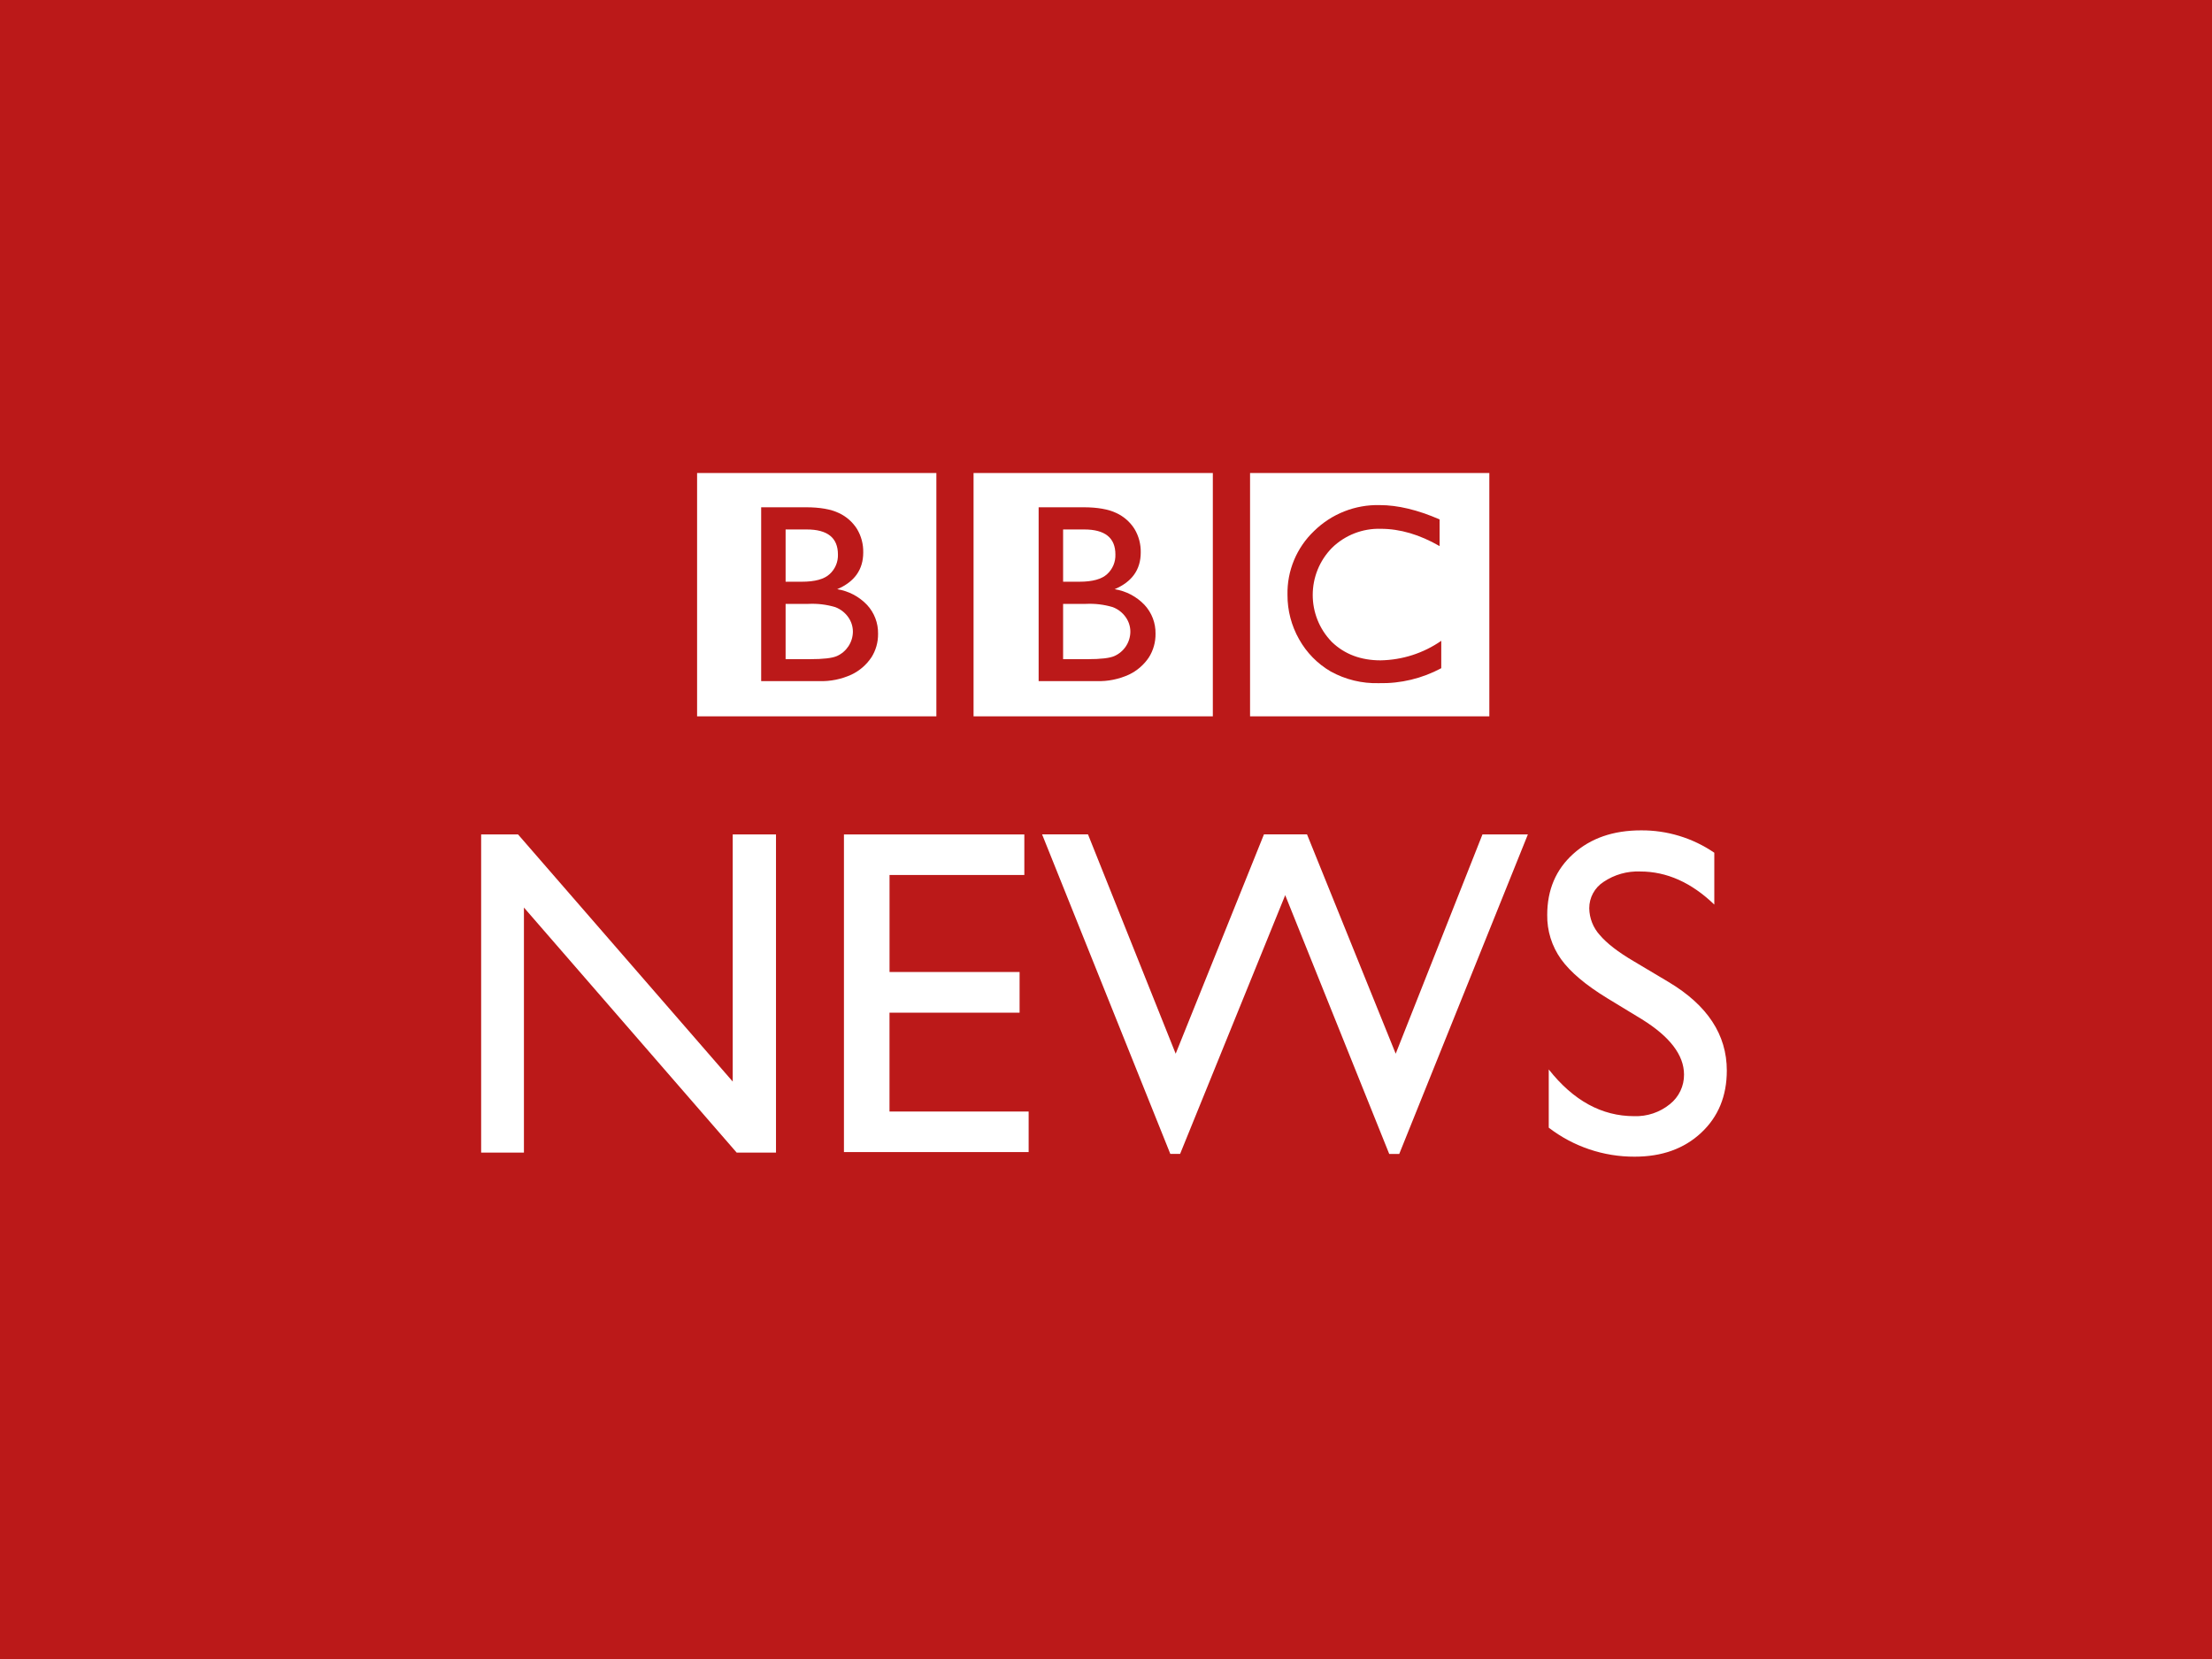
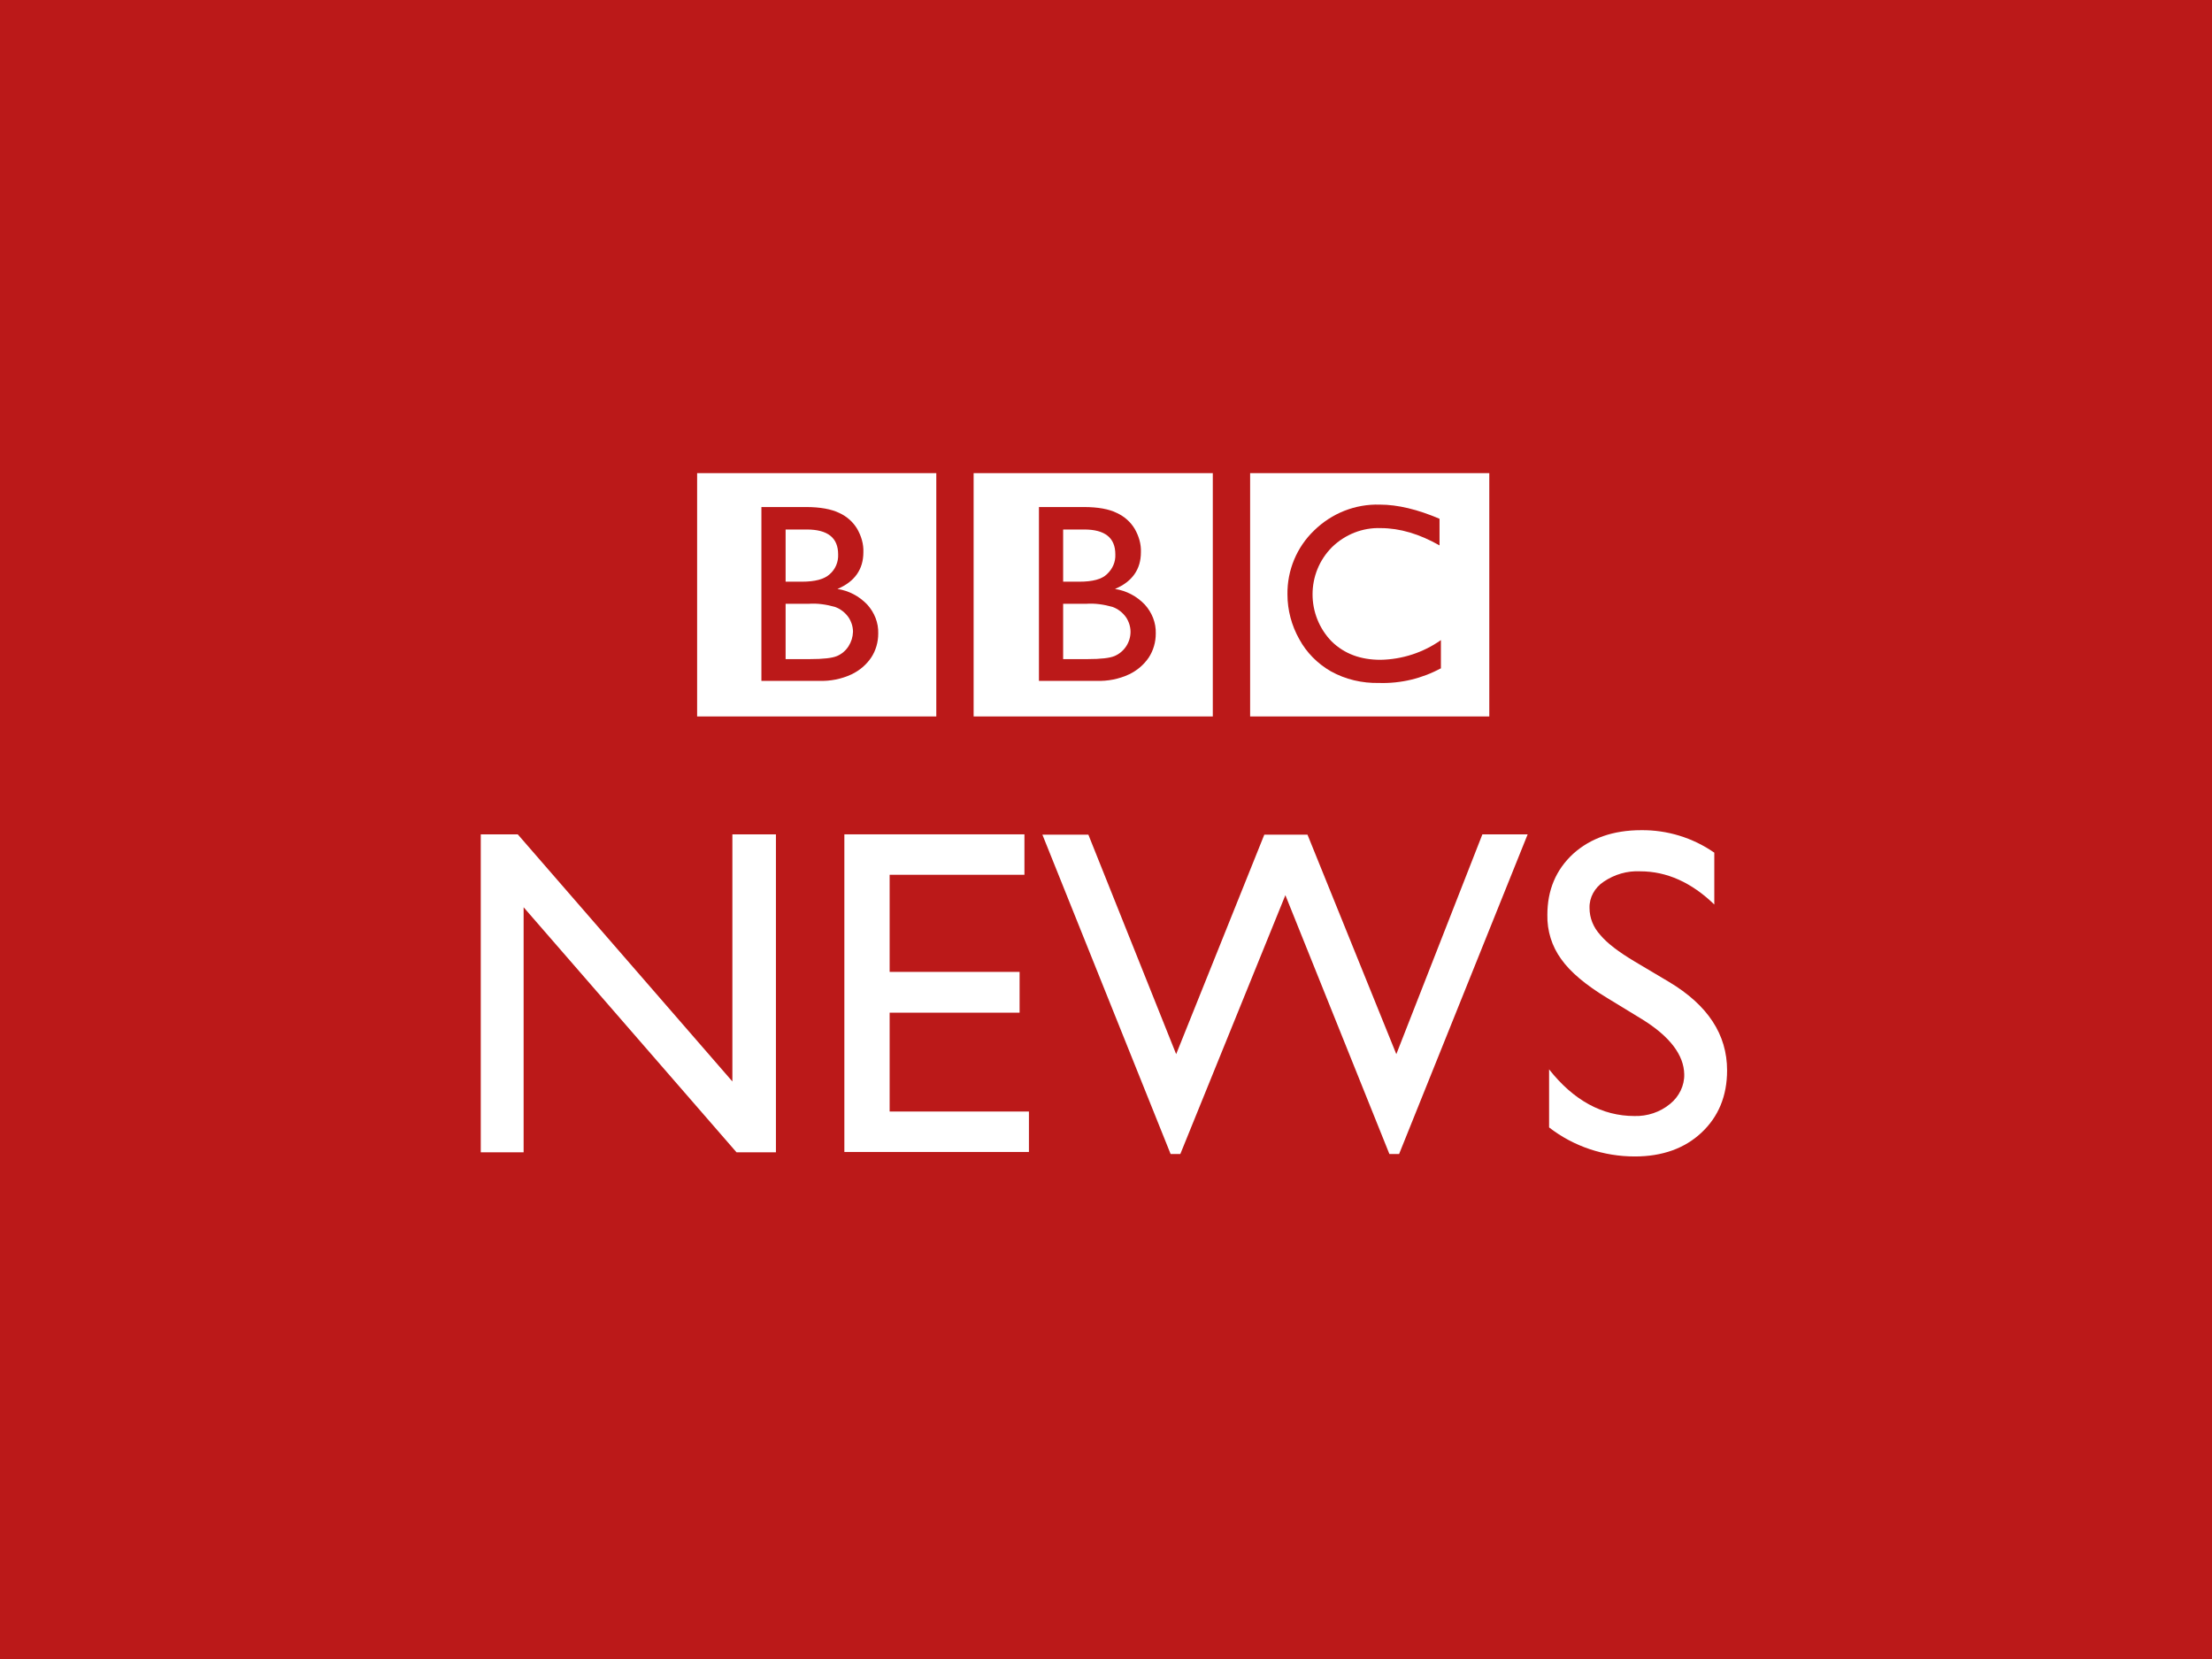
- <svg xmlns="http://www.w3.org/2000/svg" id="Layer_1" data-name="Layer 1" viewBox="0 0 640 480">
-   <defs>
-     <style>.cls-1{fill:#bb1919;}.cls-2,.cls-3{fill:#fff;}.cls-2{fill-rule:evenodd;}</style>
-   </defs>
-   <rect class="cls-1" y="-2" width="640" height="482" />
-   <path class="cls-2" d="M241.64,175.65a23.28,23.28,0,0,0-7.71-.93H227.3v16h7c3.88,0,6.5-.3,7.88-.92a7.8,7.8,0,0,0,4.59-7,7.26,7.26,0,0,0-1.33-4.21A8.08,8.08,0,0,0,241.64,175.65Z" />
-   <path class="cls-2" d="M240.05,166.1a7.33,7.33,0,0,0,2.39-5.67q0-7.25-9.05-7.24H227.3v15.12H232C235.78,168.31,238.46,167.58,240.05,166.1Z" />
-   <path class="cls-2" d="M201.69,136.86v70.4h69.23v-70.4Zm50.41,53.37a14.3,14.3,0,0,1-5.71,4.94,20.86,20.86,0,0,1-9.43,1.9H220.23v-50.3h12.94c4.08,0,7.27.57,9.55,1.67a12.31,12.31,0,0,1,5.24,4.61,12.65,12.65,0,0,1,1.8,6.8q0,7.41-7.53,10.62a15.25,15.25,0,0,1,8.62,4.53,11.94,11.94,0,0,1,3.2,8.36A12.44,12.44,0,0,1,252.11,190.23Z" />
-   <path class="cls-2" d="M320.34,166.1a7.34,7.34,0,0,0,2.38-5.67q0-7.25-9.05-7.24h-6.08v15.12h4.71C316.07,168.31,318.75,167.58,320.34,166.1Z" />
-   <path class="cls-2" d="M321.92,175.65a23.26,23.26,0,0,0-7.71-.93h-6.62v16h7c3.88,0,6.49-.3,7.87-.92a7.78,7.78,0,0,0,4.59-7,7.25,7.25,0,0,0-1.33-4.21A8,8,0,0,0,321.92,175.65Z" />
-   <path class="cls-2" d="M281.68,136.86v70.4h69.23v-70.4Zm50.71,53.37a14.36,14.36,0,0,1-5.71,4.94,20.92,20.92,0,0,1-9.43,1.9H300.51v-50.3h12.95c4.08,0,7.27.57,9.55,1.67a12.31,12.31,0,0,1,5.24,4.61,12.7,12.7,0,0,1,1.8,6.8q0,7.41-7.54,10.62a15.28,15.28,0,0,1,8.62,4.53,11.93,11.93,0,0,1,3.2,8.36A12.47,12.47,0,0,1,332.39,190.23Z" />
-   <path class="cls-2" d="M361.68,136.86v70.4h69.23v-70.4ZM417,193.33a36.35,36.35,0,0,1-18,4.33,27.28,27.28,0,0,1-14-3.39,24.73,24.73,0,0,1-9.13-9.31,25.77,25.77,0,0,1-3.36-12.86,24.77,24.77,0,0,1,7.7-18.47,26.2,26.2,0,0,1,19-7.49q7.8,0,17.31,4.14V158q-8.68-5-17-5a19.38,19.38,0,0,0-14.09,5.46,19.48,19.48,0,0,0-.1,27.27q5.53,5.33,14.12,5.33A31.73,31.73,0,0,0,417,185.41Z" />
-   <path class="cls-3" d="M212,241.43h12.52v92.05H213.14l-61.55-70.9v70.9H139.21V241.43h10.68L212,312.93Z" />
-   <path class="cls-3" d="M244.18,241.43h52.19v11.73h-39v28.07H295V293H257.36v28.6h40.26v11.73H244.18Z" />
-   <path class="cls-3" d="M428.92,241.43h13.14l-37.22,92.45h-2.89L371.85,259l-30.41,74.86h-2.83l-37.1-92.45h13.28l25.37,63.46,25.54-63.46h12.46l25.66,63.46Z" />
-   <path class="cls-3" d="M475.07,294.92l-10-6.08q-9.42-5.75-13.41-11.32a21.45,21.45,0,0,1-4-12.82q0-10.87,7.54-17.66t19.6-6.79A37.09,37.09,0,0,1,496,246.72v15q-9.95-9.57-21.42-9.57a17.72,17.72,0,0,0-10.61,3,9.06,9.06,0,0,0-4.15,7.65,11.78,11.78,0,0,0,3.06,7.75q3.06,3.61,9.83,7.58l10.07,6q16.84,10.06,16.84,25.61,0,11.07-7.41,18t-19.27,6.92a40.48,40.48,0,0,1-24.84-8.39V309.42q10.67,13.53,24.71,13.52a15.52,15.52,0,0,0,10.31-3.45,10.8,10.8,0,0,0,4.12-8.63Q487.2,302.46,475.07,294.92Z" />
+ <svg xmlns="http://www.w3.org/2000/svg" version="1.1" id="Layer_1" x="0px" y="0px" viewBox="0 0 640 480" style="enable-background:new 0 0 640 480;" xml:space="preserve">
+   <rect y="-2" style="fill:#BB1919;" width="640" height="482" />
+   <path style="fill:#FFFFFF;" d="M241.6,175.6c-2.5-0.7-5.1-1.1-7.7-0.9h-6.6v16h7c3.9,0,6.5-0.3,7.9-0.9c2.8-1.2,4.5-4,4.6-7  c0-1.5-0.5-3-1.3-4.2C244.5,177.2,243.2,176.2,241.6,175.6z" />
+   <path style="fill:#FFFFFF;" d="M240.1,166.1c1.6-1.4,2.5-3.5,2.4-5.7c0-4.8-3-7.2-9.1-7.2h-6.1v15.1h4.7  C235.8,168.3,238.5,167.6,240.1,166.1z" />
+   <path style="fill:#FFFFFF;" d="M201.7,136.9v70.4h69.2v-70.4L201.7,136.9z M252.1,190.2c-1.4,2.1-3.4,3.8-5.7,4.9  c-3,1.4-6.2,2-9.4,1.9h-16.7v-50.3h12.9c4.1,0,7.3,0.6,9.6,1.7c2.2,1,4,2.6,5.2,4.6c1.2,2.1,1.9,4.4,1.8,6.8c0,4.9-2.5,8.5-7.5,10.6  c3.3,0.5,6.3,2.1,8.6,4.5c2.1,2.3,3.3,5.3,3.2,8.4C254.1,185.8,253.4,188.2,252.1,190.2L252.1,190.2z" />
+   <path style="fill:#FFFFFF;" d="M320.3,166.1c1.6-1.5,2.5-3.5,2.4-5.7c0-4.8-3-7.2-9-7.2h-6.1v15.1h4.7  C316.1,168.3,318.8,167.6,320.3,166.1z" />
+   <path style="fill:#FFFFFF;" d="M321.9,175.6c-2.5-0.7-5.1-1.1-7.7-0.9h-6.6v16h7c3.9,0,6.5-0.3,7.9-0.9c2.8-1.2,4.6-4,4.6-7  c0-1.5-0.5-3-1.3-4.2C324.8,177.2,323.5,176.2,321.9,175.6z" />
+   <path style="fill:#FFFFFF;" d="M281.7,136.9v70.4h69.2v-70.4L281.7,136.9z M332.4,190.2c-1.4,2.1-3.4,3.8-5.7,4.9  c-3,1.4-6.2,2-9.4,1.9h-16.7v-50.3h13c4.1,0,7.3,0.6,9.5,1.7c2.2,1,4,2.6,5.2,4.6c1.2,2.1,1.9,4.4,1.8,6.8c0,4.9-2.5,8.5-7.5,10.6  c3.3,0.5,6.3,2.1,8.6,4.5c2.1,2.3,3.3,5.3,3.2,8.4C334.4,185.8,333.7,188.2,332.4,190.2L332.4,190.2z" />
+   <path style="fill:#FFFFFF;" d="M361.7,136.9v70.4h69.2v-70.4L361.7,136.9z M417,193.3c-5.5,3-11.7,4.5-18,4.3c-4.9,0.1-9.7-1-14-3.4  c-3.8-2.2-7-5.4-9.1-9.3c-2.2-3.9-3.4-8.4-3.4-12.9c-0.1-7,2.7-13.7,7.7-18.5c5.1-5,11.9-7.7,19-7.5c5.2,0,11,1.4,17.3,4.1v7.7  c-5.8-3.3-11.5-5-17-5c-5.2-0.2-10.3,1.8-14.1,5.5c-7.5,7.5-7.5,19.7-0.1,27.3c3.7,3.6,8.4,5.3,14.1,5.3c6.3-0.1,12.4-2.1,17.5-5.7  V193.3z" />
+   <path style="fill:#FFFFFF;" d="M212,241.4h12.5v92h-11.4l-61.6-70.9v70.9h-12.4v-92h10.7l62.1,71.5V241.4z" />
+   <path style="fill:#FFFFFF;" d="M244.2,241.4h52.2v11.7h-39v28.1H295V293h-37.6v28.6h40.3v11.7h-53.4V241.4z" />
+   <path style="fill:#FFFFFF;" d="M428.9,241.4h13.1l-37.2,92.5H402L371.9,259l-30.4,74.9h-2.8l-37.1-92.4h13.3l25.4,63.5l25.5-63.5  h12.5l25.7,63.5L428.9,241.4z" />
+   <path style="fill:#FFFFFF;" d="M475.1,294.9l-10-6.1c-6.3-3.8-10.8-7.6-13.4-11.3c-2.7-3.7-4.1-8.2-4-12.8c0-7.2,2.5-13.1,7.5-17.7  c5-4.5,11.6-6.8,19.6-6.8c7.6-0.1,15,2.2,21.2,6.5v15c-6.6-6.4-13.8-9.6-21.4-9.6c-3.8-0.2-7.5,0.9-10.6,3c-2.6,1.7-4.2,4.6-4.1,7.6  c0,2.9,1.1,5.6,3.1,7.8c2,2.4,5.3,4.9,9.8,7.6l10.1,6c11.2,6.7,16.8,15.2,16.8,25.6c0,7.4-2.5,13.4-7.4,18s-11.4,6.9-19.3,6.9  c-9,0-17.7-2.9-24.8-8.4v-16.8c7.1,9,15.4,13.5,24.7,13.5c3.7,0.1,7.4-1.1,10.3-3.5c2.6-2.1,4.2-5.3,4.1-8.6  C487.2,305.3,483.2,299.9,475.1,294.9z" />
</svg>
